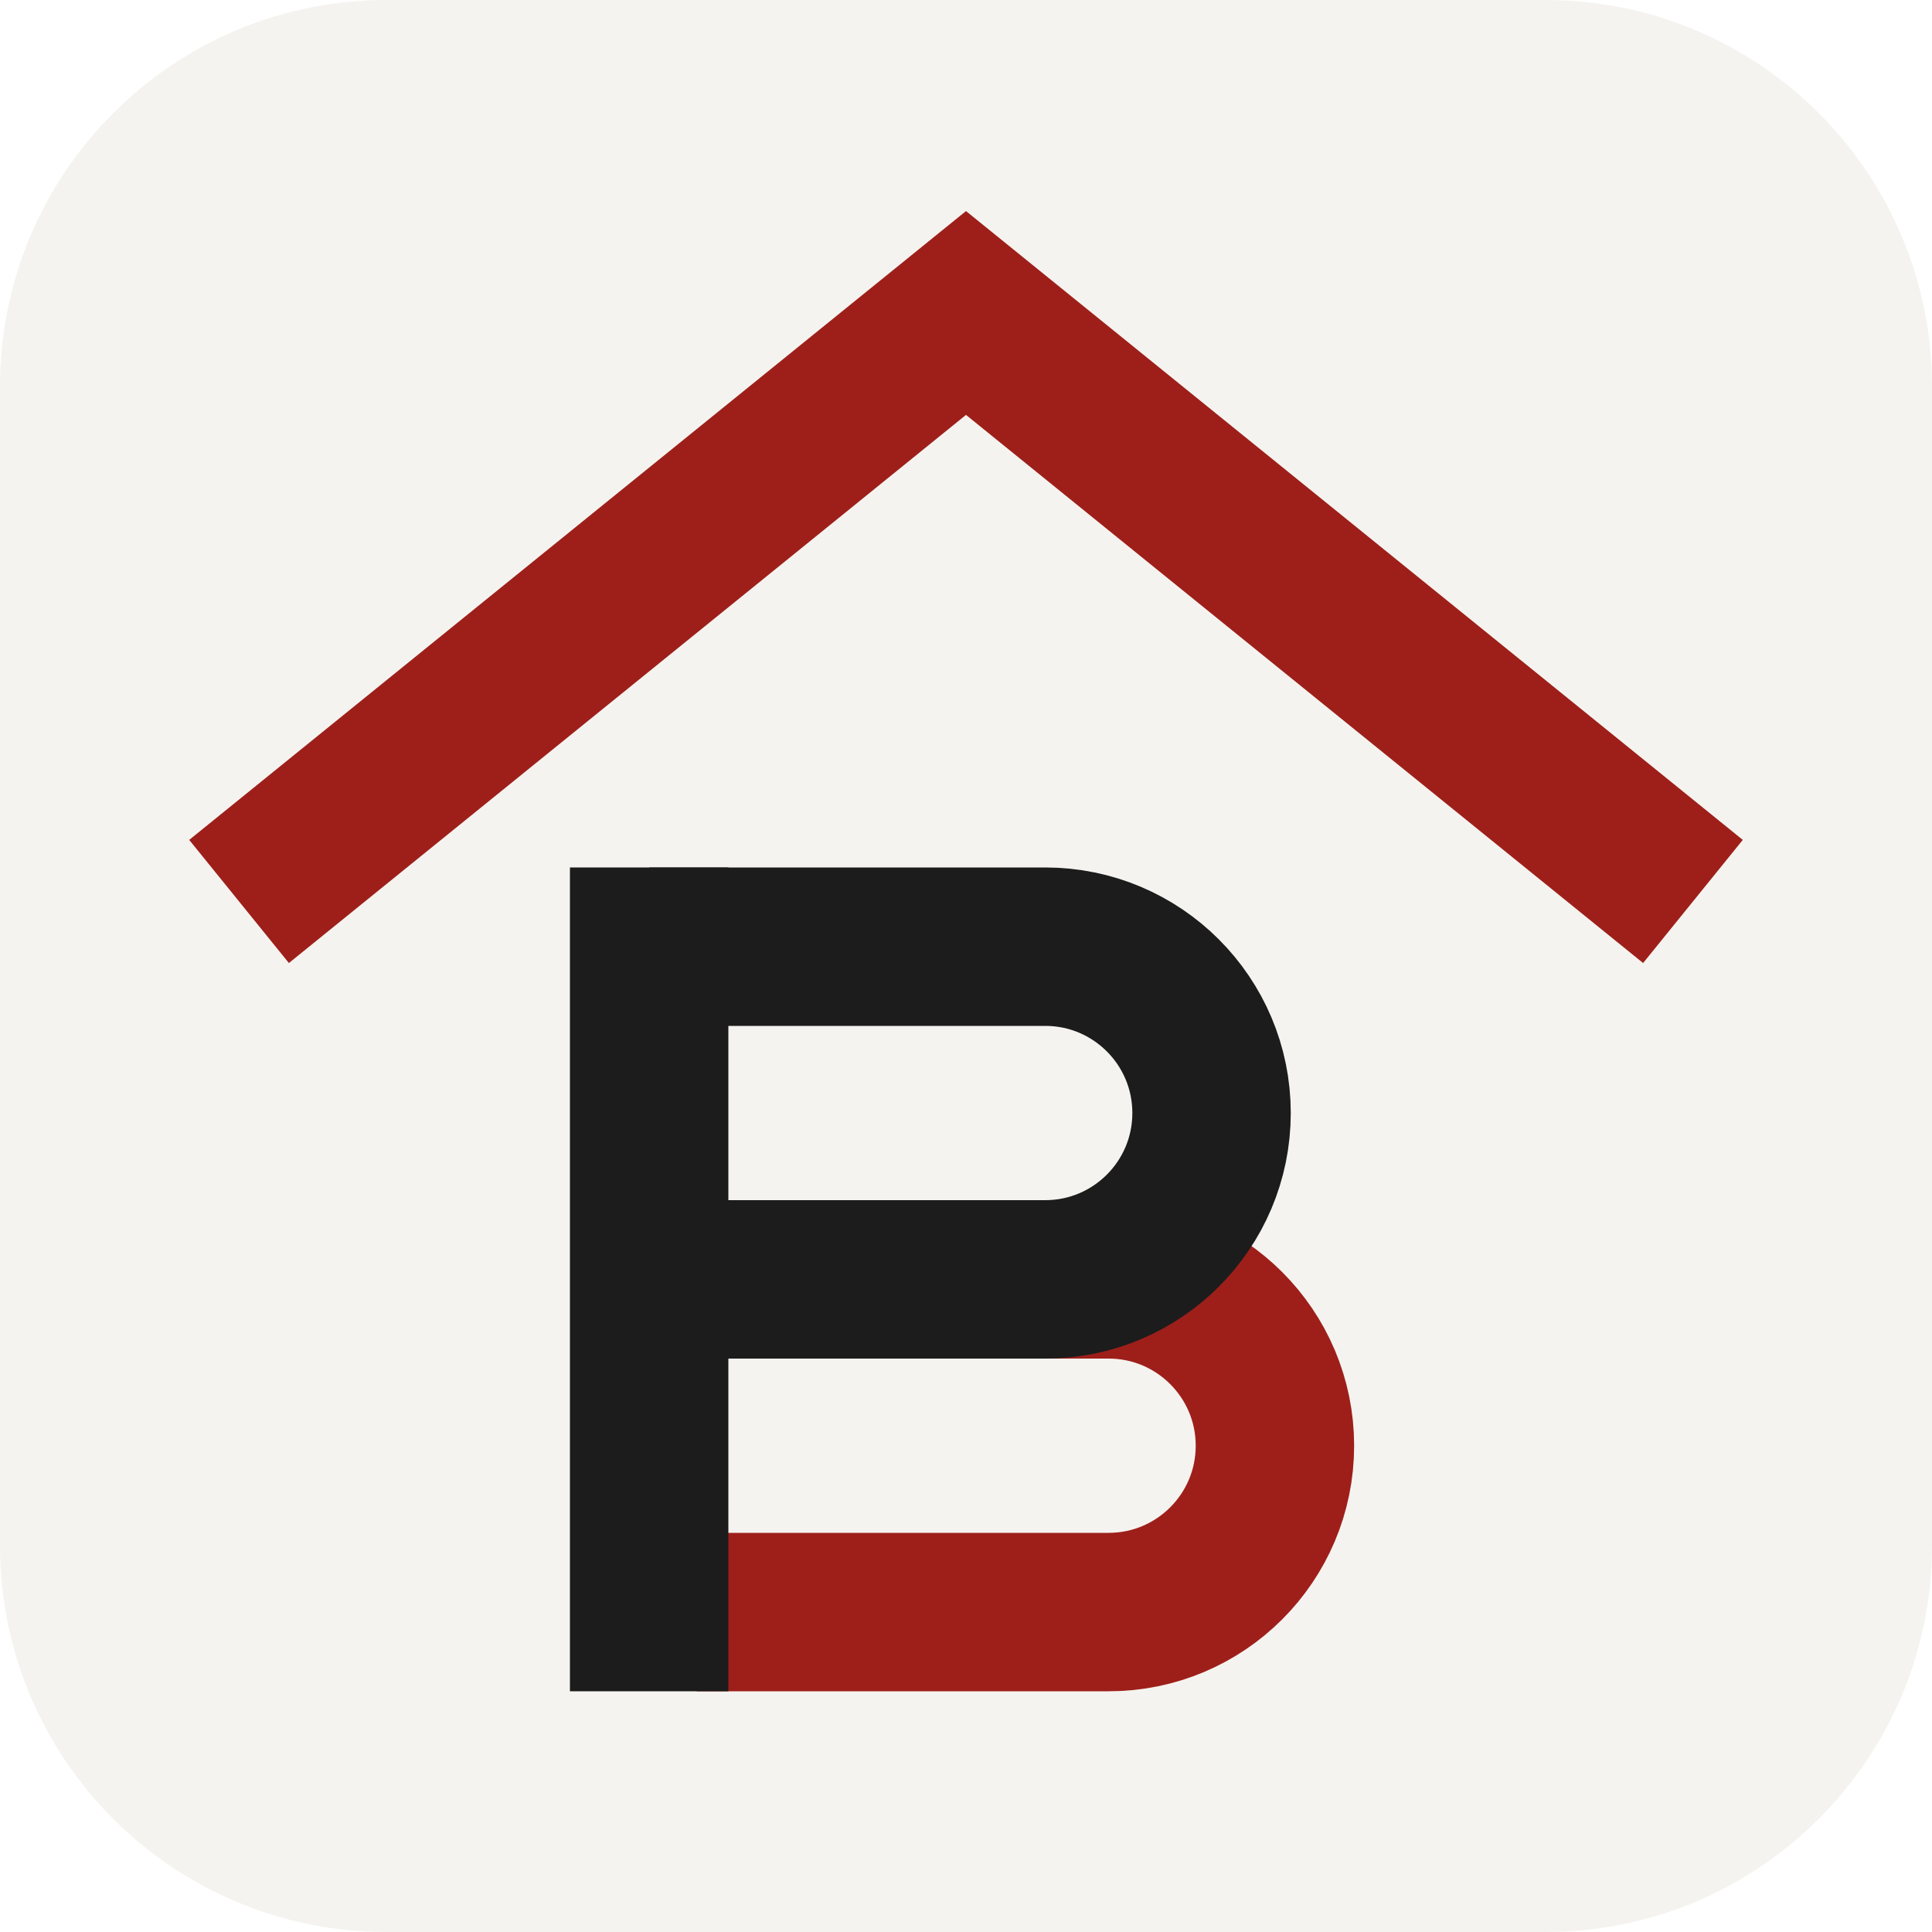
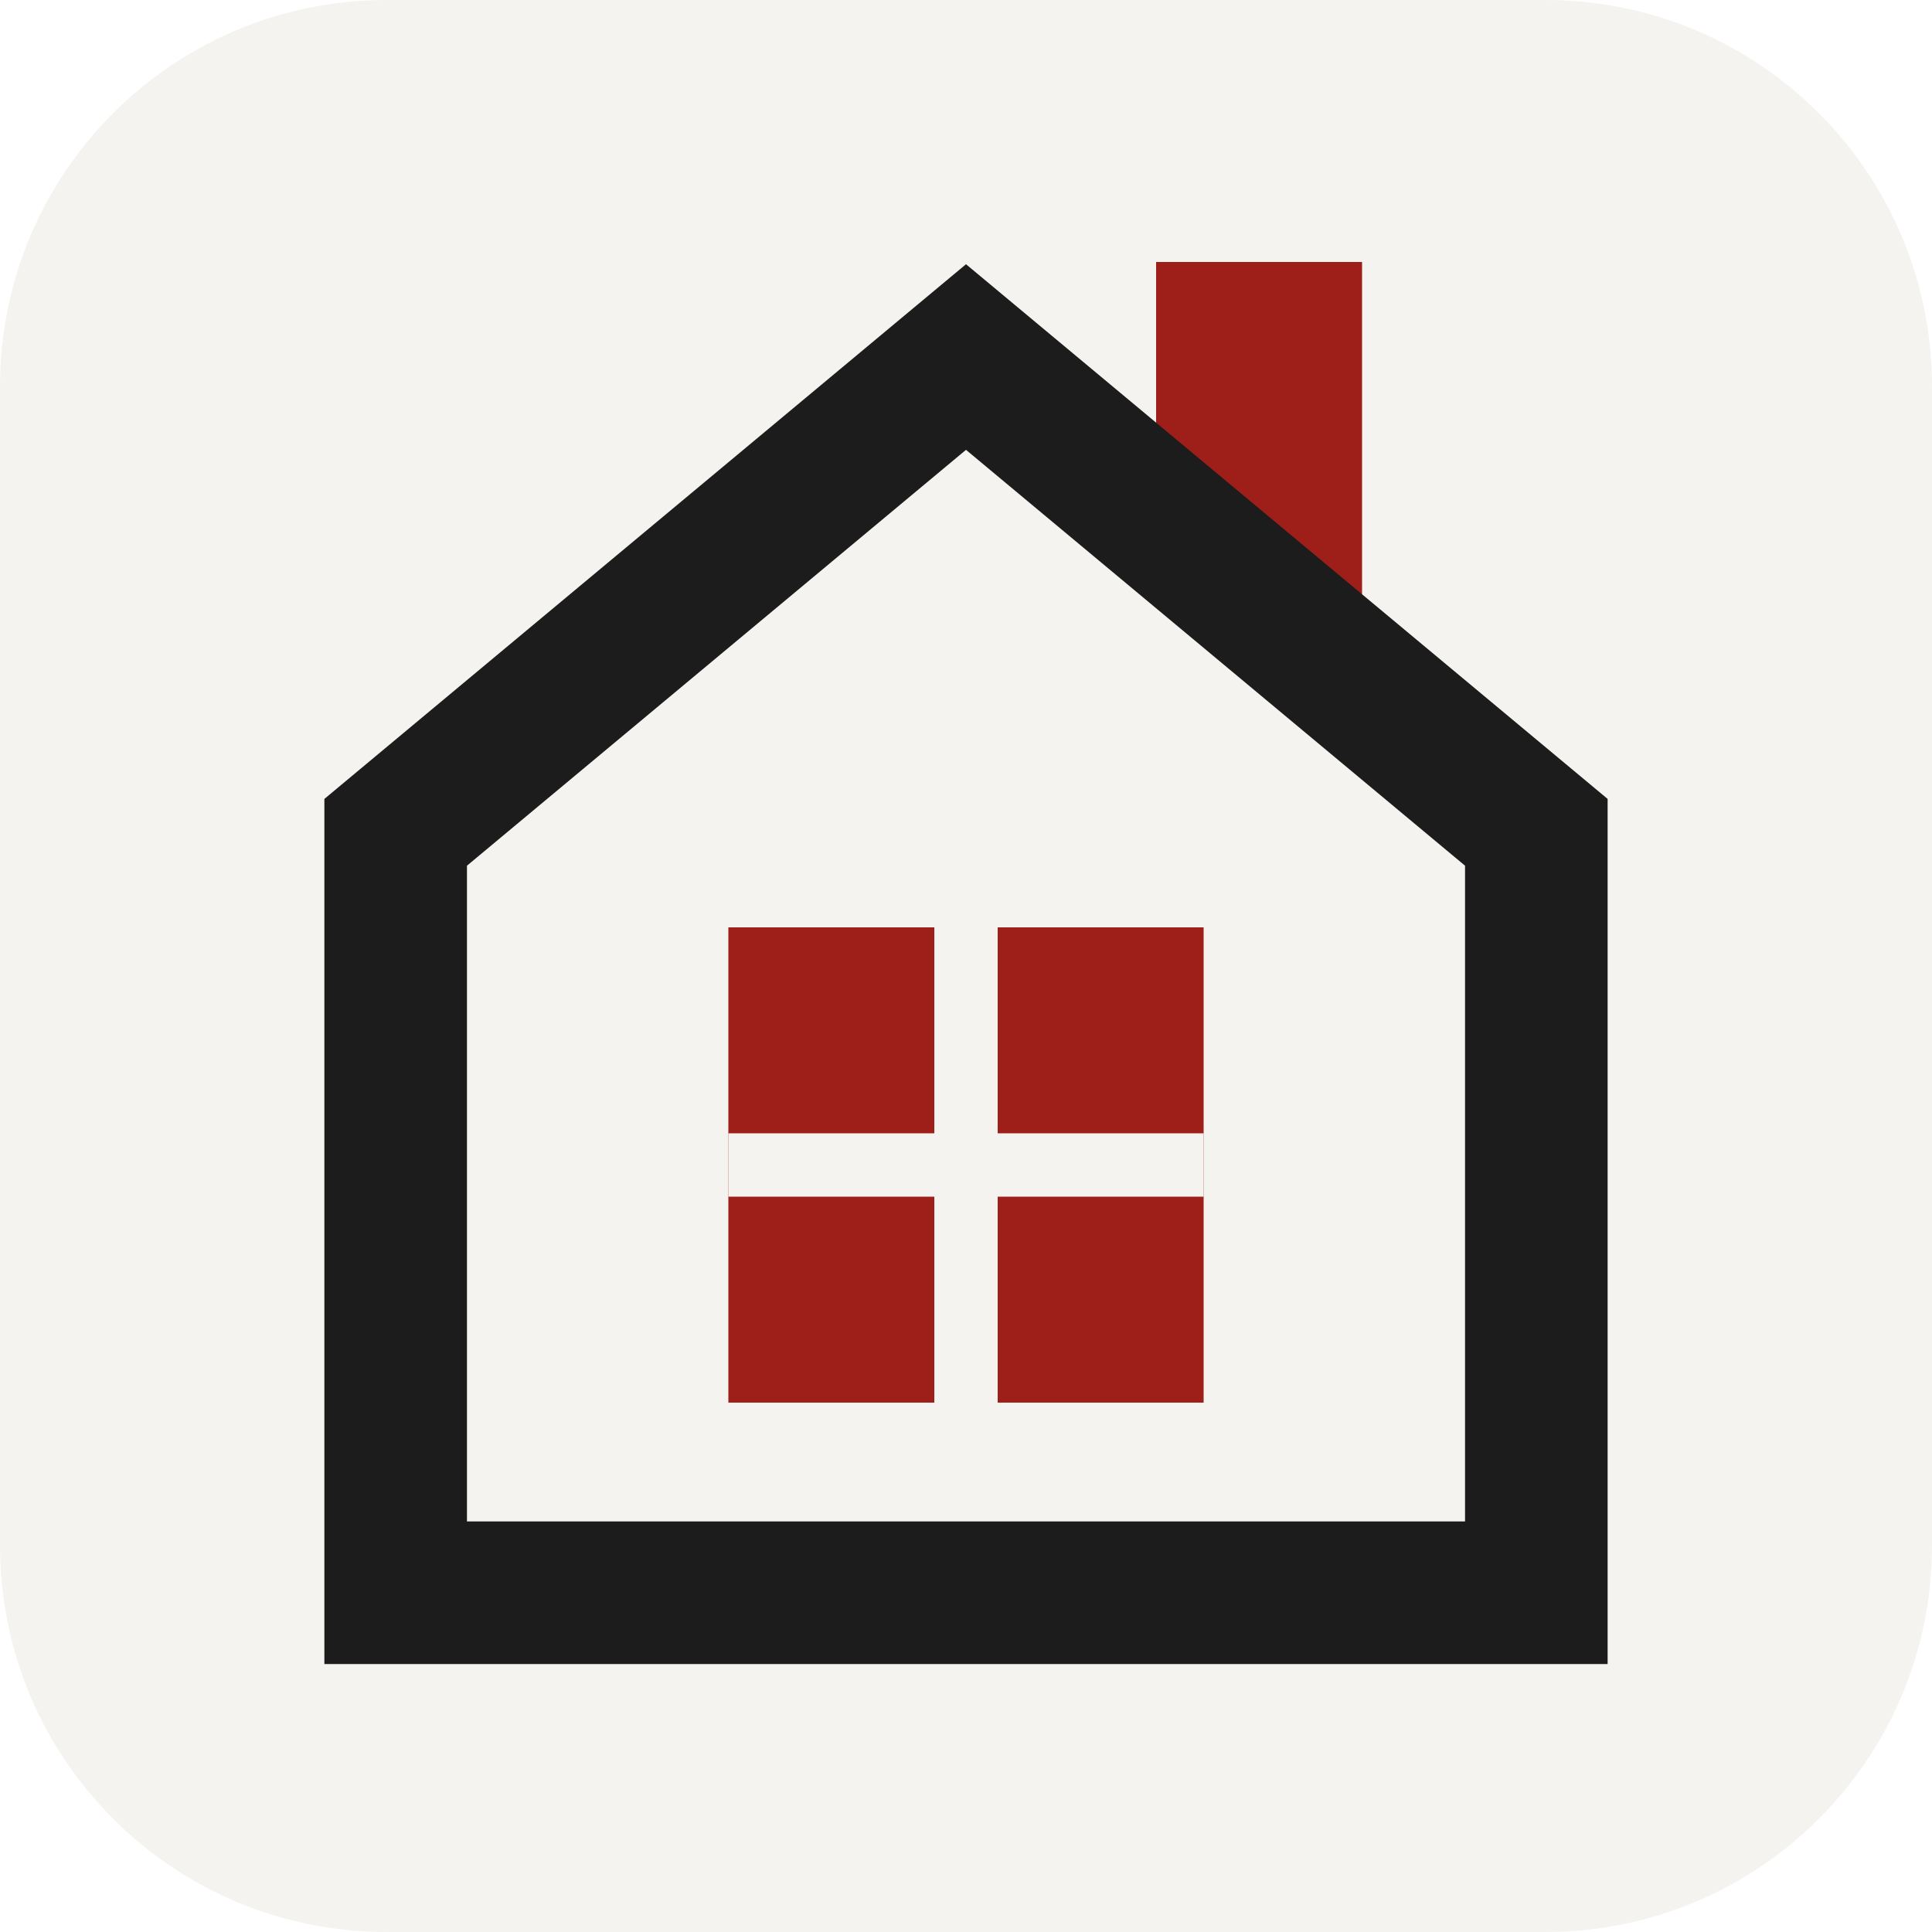
<svg xmlns="http://www.w3.org/2000/svg" width="512" height="512" viewBox="0 0 100 100">
  <rect width="100" height="100" rx="20" fill="#F5F3EF" />
-   <g transform="translate(9 8) scale(0.82)">
-     <polyline points="8,44 50,10 92,44" fill="none" stroke="#9E1F1A" stroke-width="10" stroke-linejoin="miter" stroke-linecap="square" />
-     <path d="M33 71 H59 A10.5 10.5 0 0 1 59 92 H33" fill="none" stroke="#9E1F1A" stroke-width="10" />
-     <path d="M30 45 V97" fill="none" stroke="#1C1C1C" stroke-width="10" />
-     <path d="M30 50 H55 A10.5 10.5 0 0 1 55 71 H30" fill="none" stroke="#1C1C1C" stroke-width="10" />
+   <g transform="translate(9 7) scale(0.82)">
+     <rect x="62" y="8" width="13" height="26" fill="#9E1F1A" />
+     <polygon points="14,92 14,44 50,14 86,44 86,92" fill="#F5F3EF" />
+     <path d="M14 92 V44 L50 14 L86 44 V92 Z" fill="none" stroke="#1C1C1C" stroke-width="9" stroke-linejoin="miter" />
+     <rect x="35" y="50" width="30" height="30" fill="#9E1F1A" />
+     <path d="M35 65 H65 M50 50 V80" stroke="#F5F3EF" stroke-width="4" />
  </g>
</svg>
